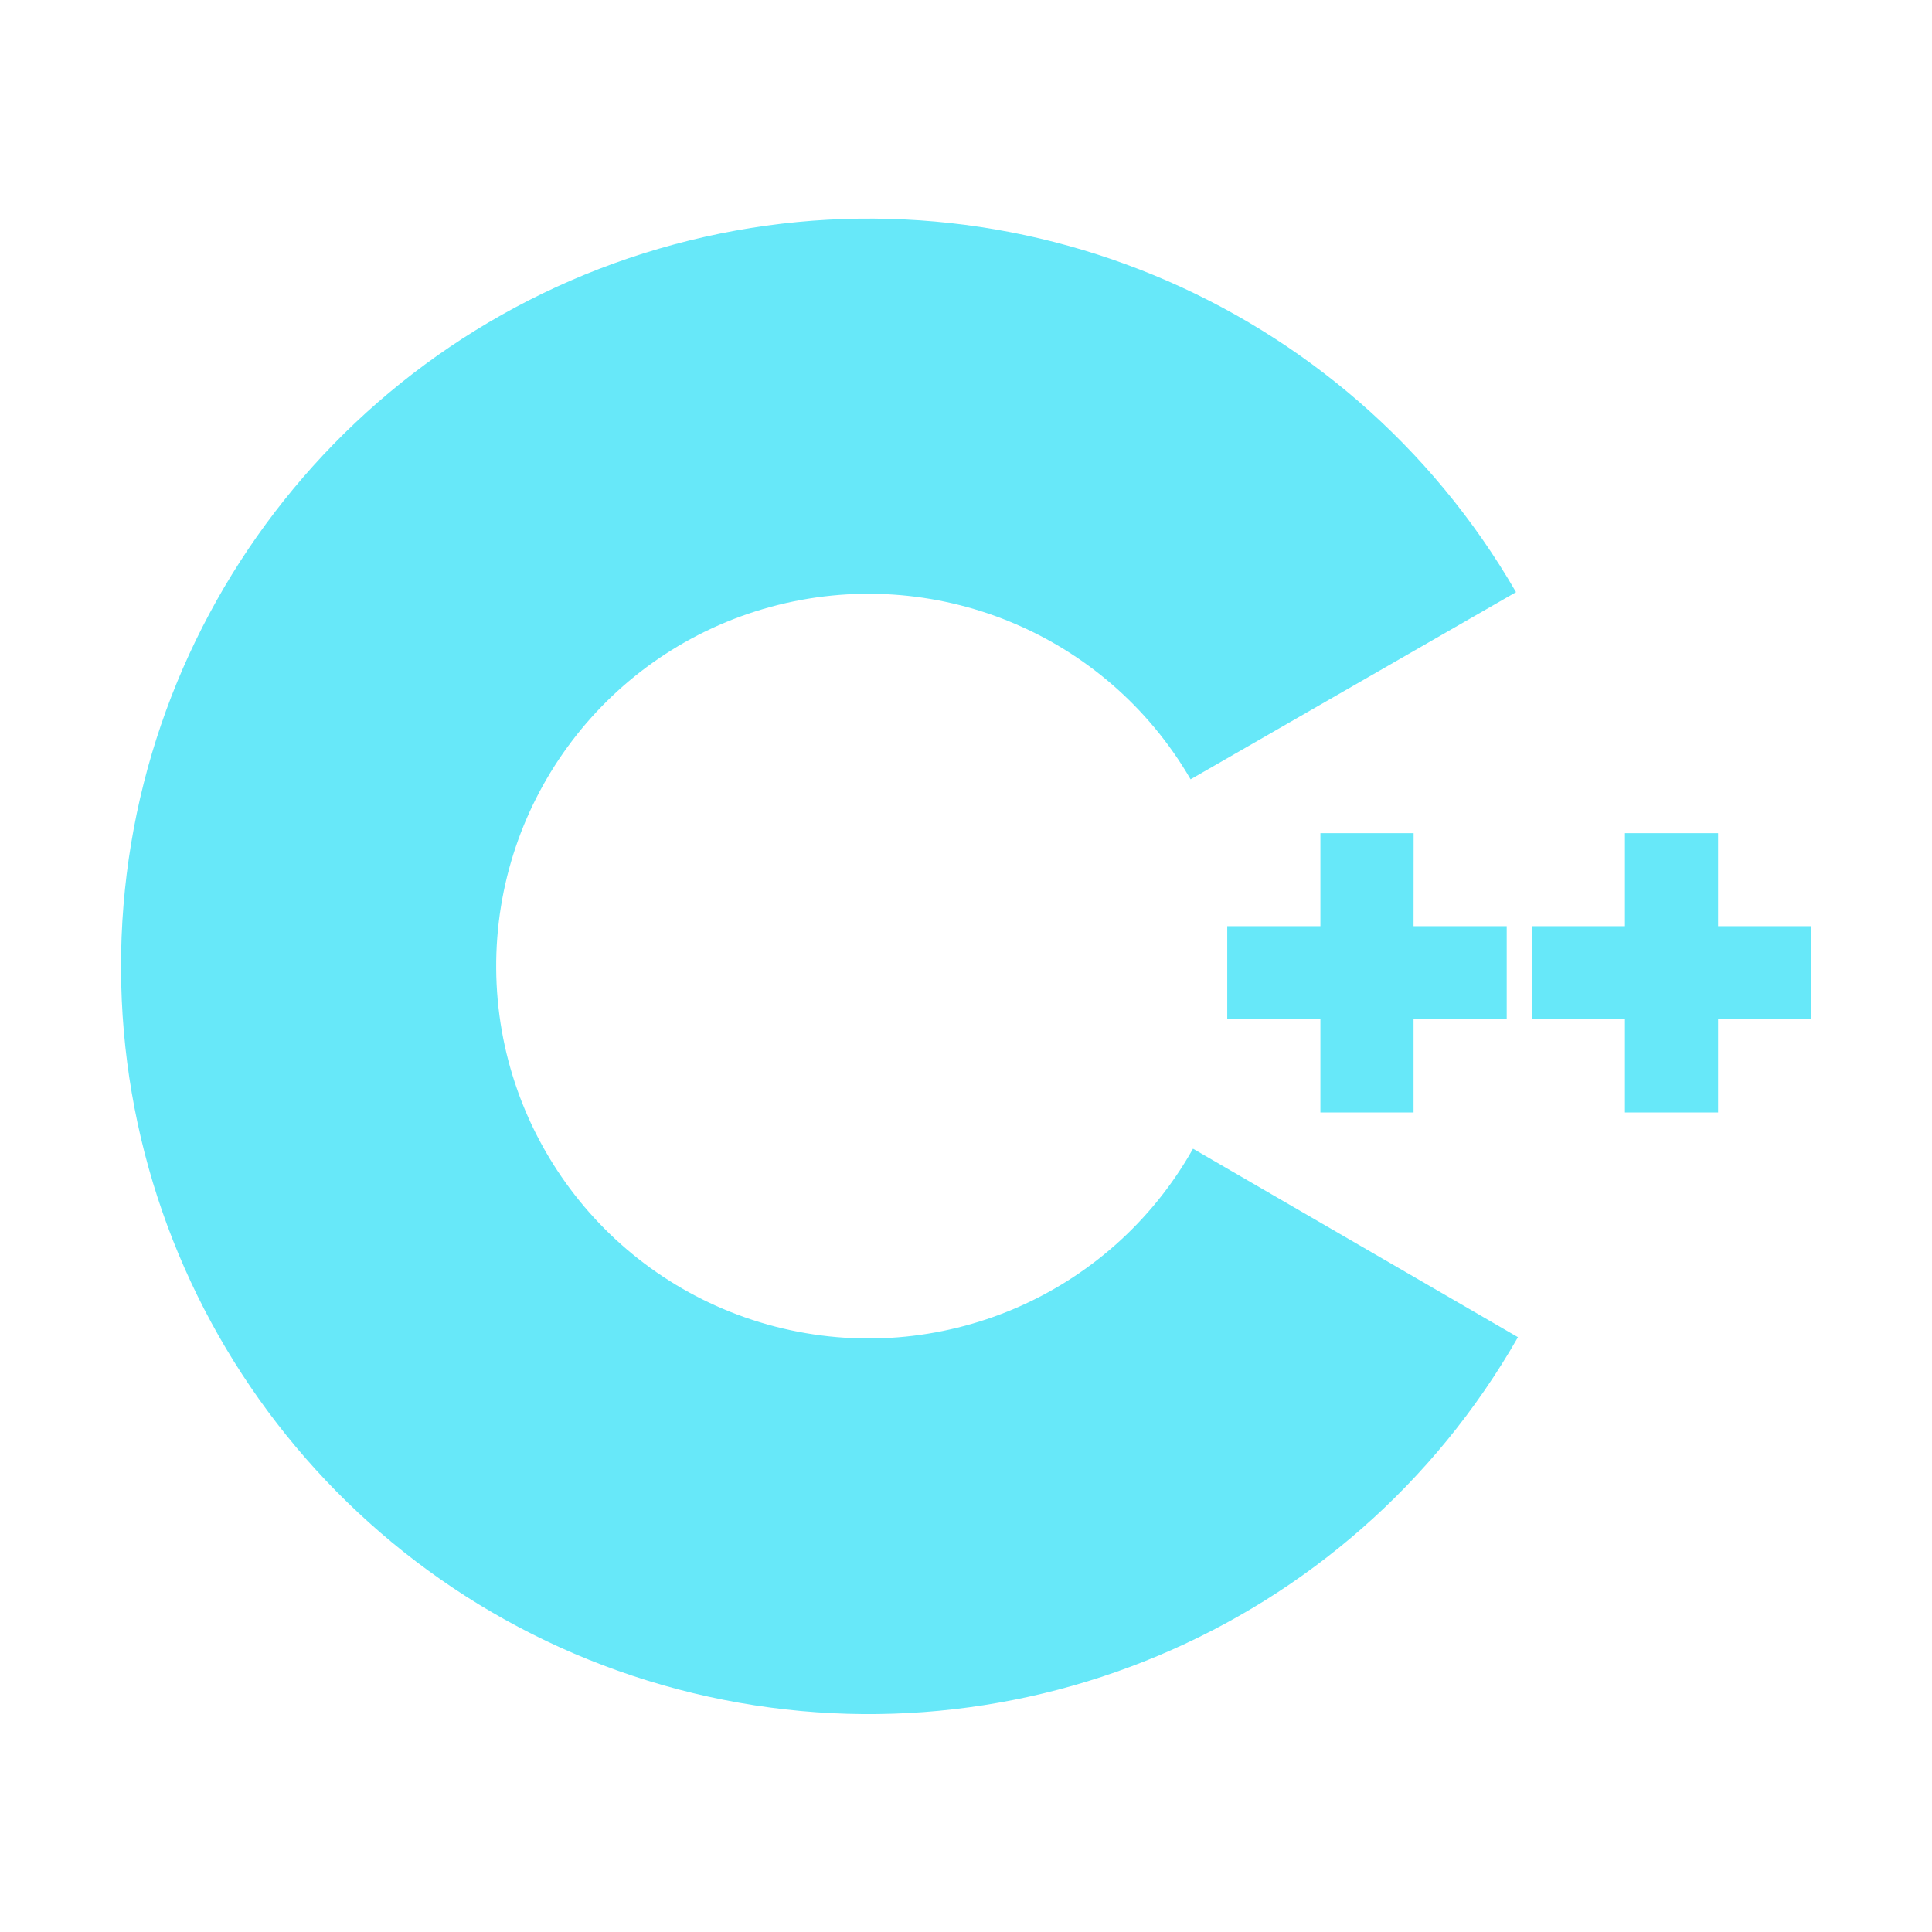
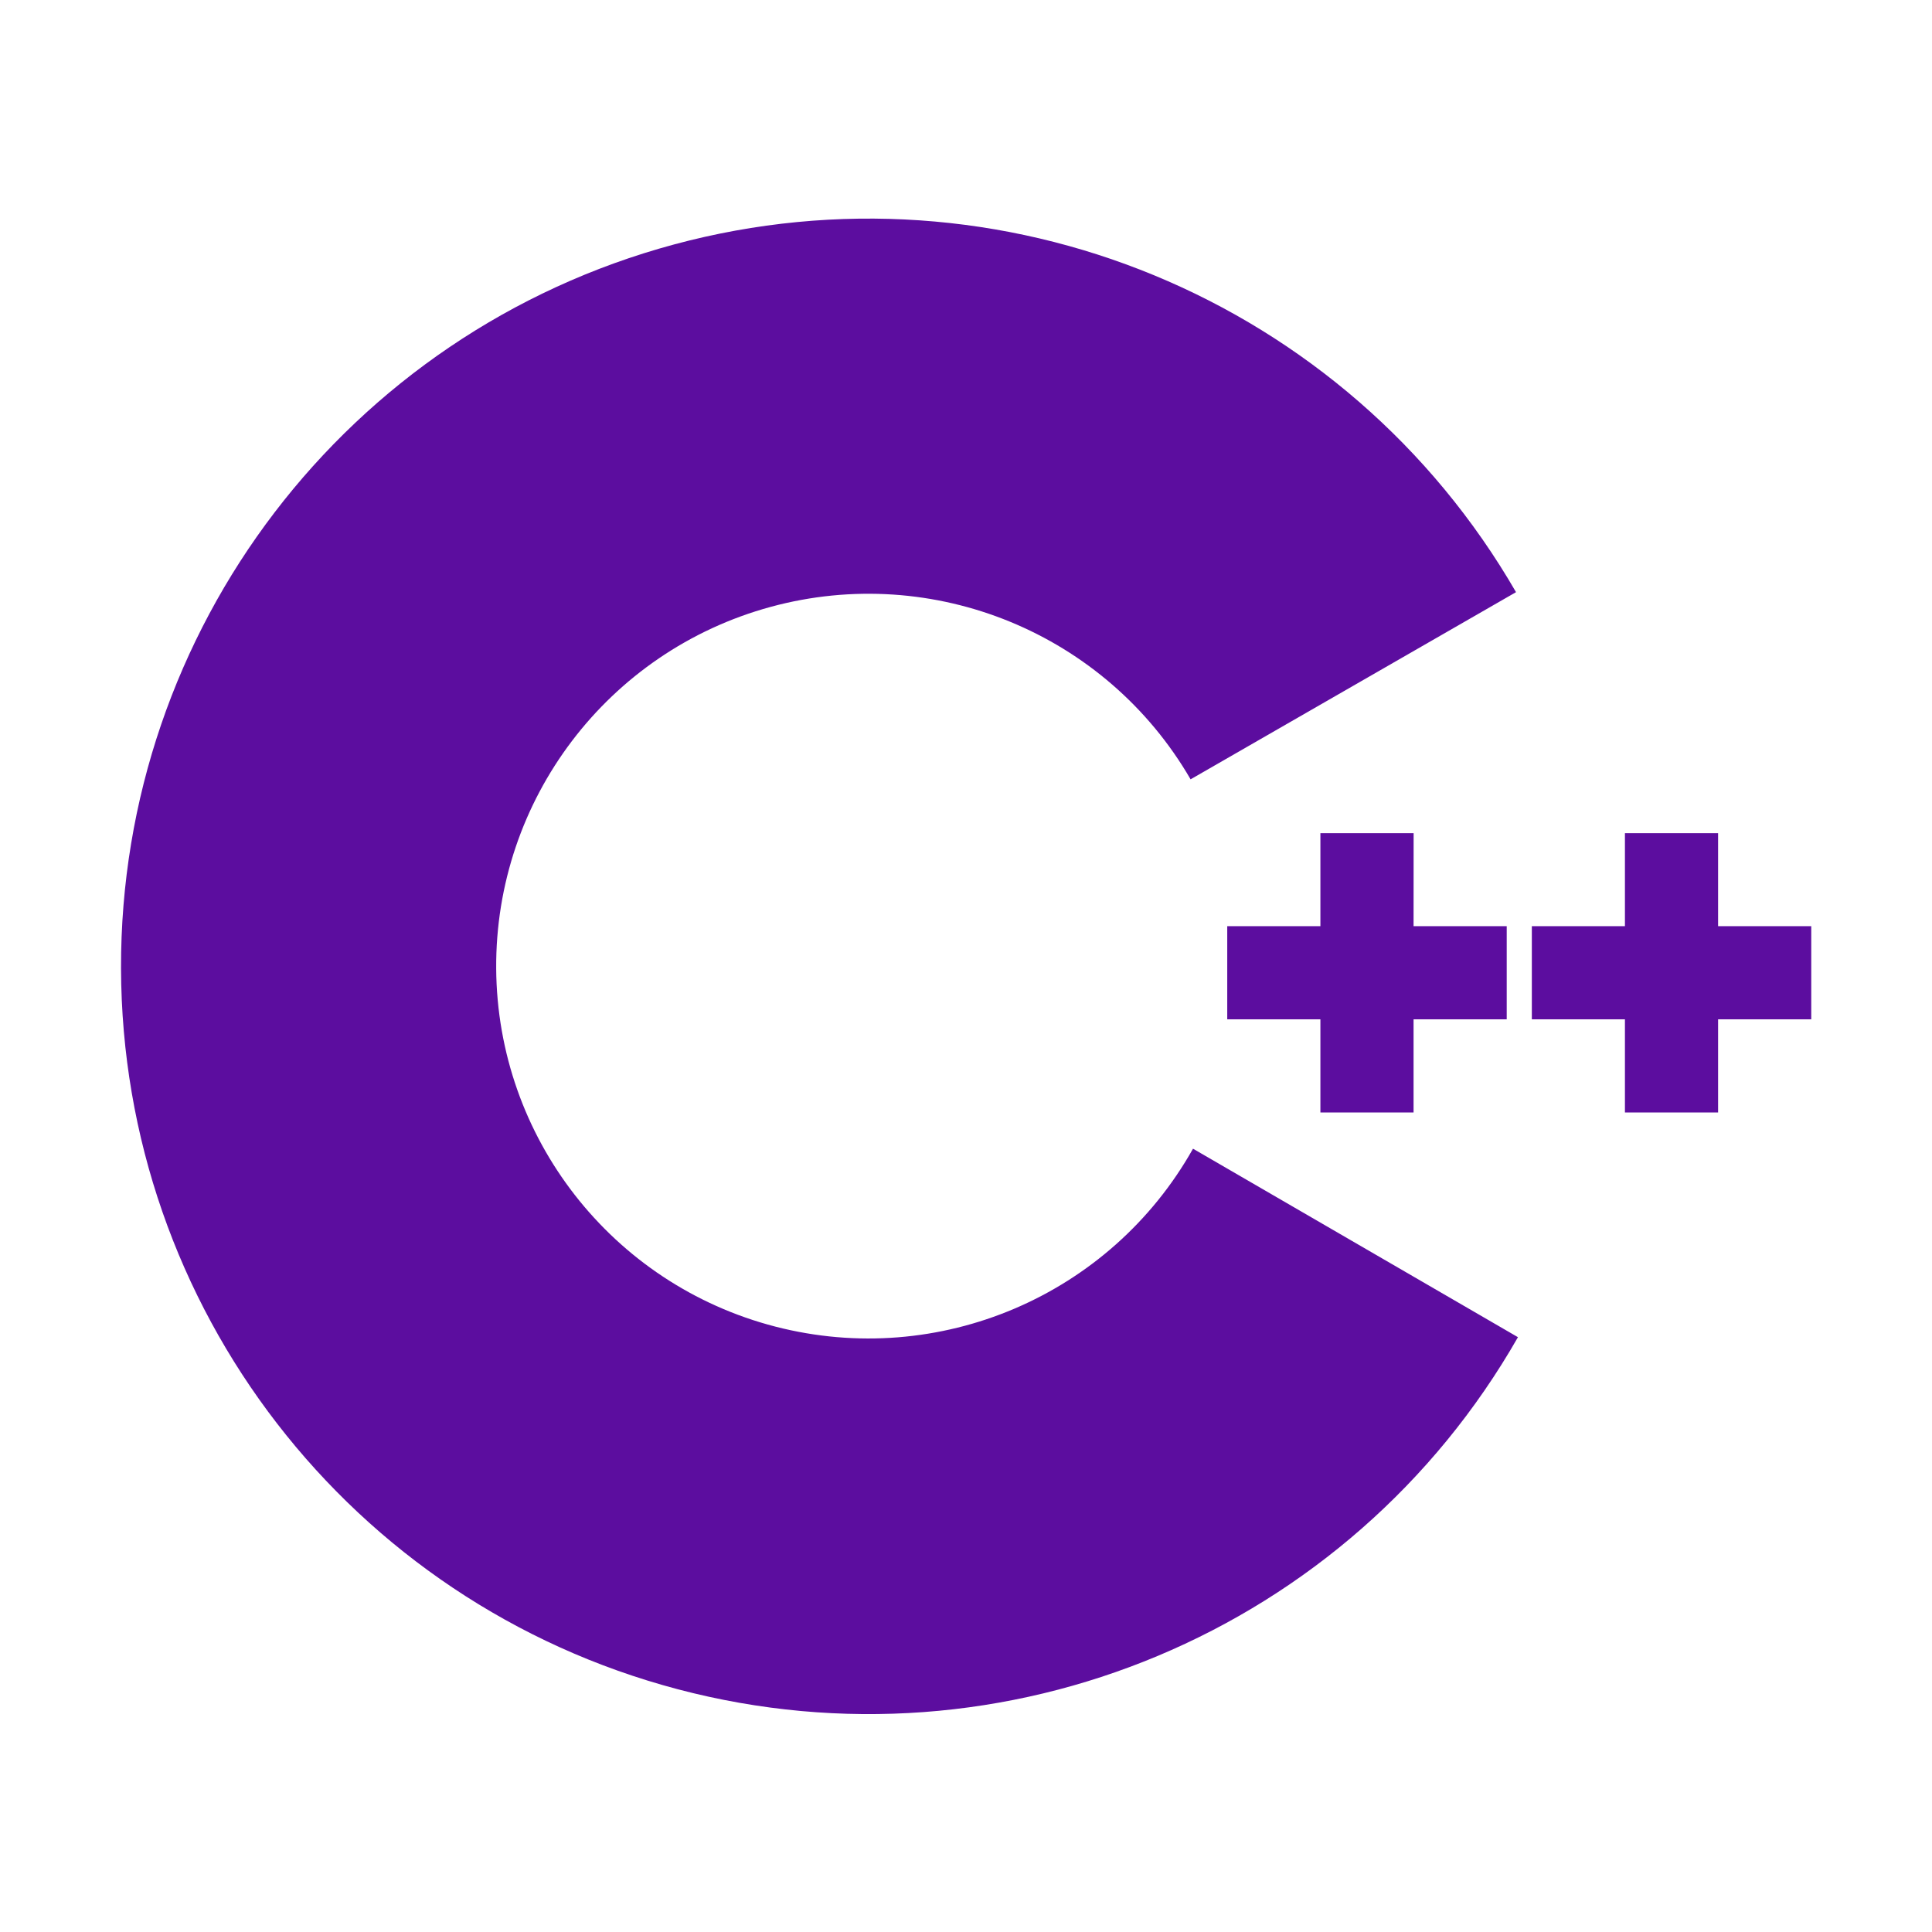
<svg xmlns="http://www.w3.org/2000/svg" width="800px" height="800px" viewBox="0 0 32 32" version="1.1" id="svg1">
  <defs id="defs1" />
-   <path d="M26.914,13.8V15.34H25.372v1.543h1.542v1.543h1.543V16.883H30V15.34H28.457V13.8Zm-3.5,0H21.87V15.34H20.327v1.543H21.87v1.543h1.543V16.883h1.543V15.34H23.413Zm-3.654,5.226a6.167,6.167,0,1,1-.04-6.118l5.39-3.1a12.384,12.384,0,1,0,.032,12.34Z" style="fill:#67e8f9;fill-opacity:1" id="path1" />
+   <path d="M26.914,13.8V15.34H25.372v1.543h1.542v1.543h1.543V16.883H30V15.34H28.457V13.8Zm-3.5,0H21.87V15.34H20.327v1.543H21.87v1.543h1.543V16.883h1.543V15.34H23.413Zm-3.654,5.226a6.167,6.167,0,1,1-.04-6.118l5.39-3.1a12.384,12.384,0,1,0,.032,12.34Z" style="fill:#5c0d9f;fill-opacity:1" id="path1" />
</svg>
